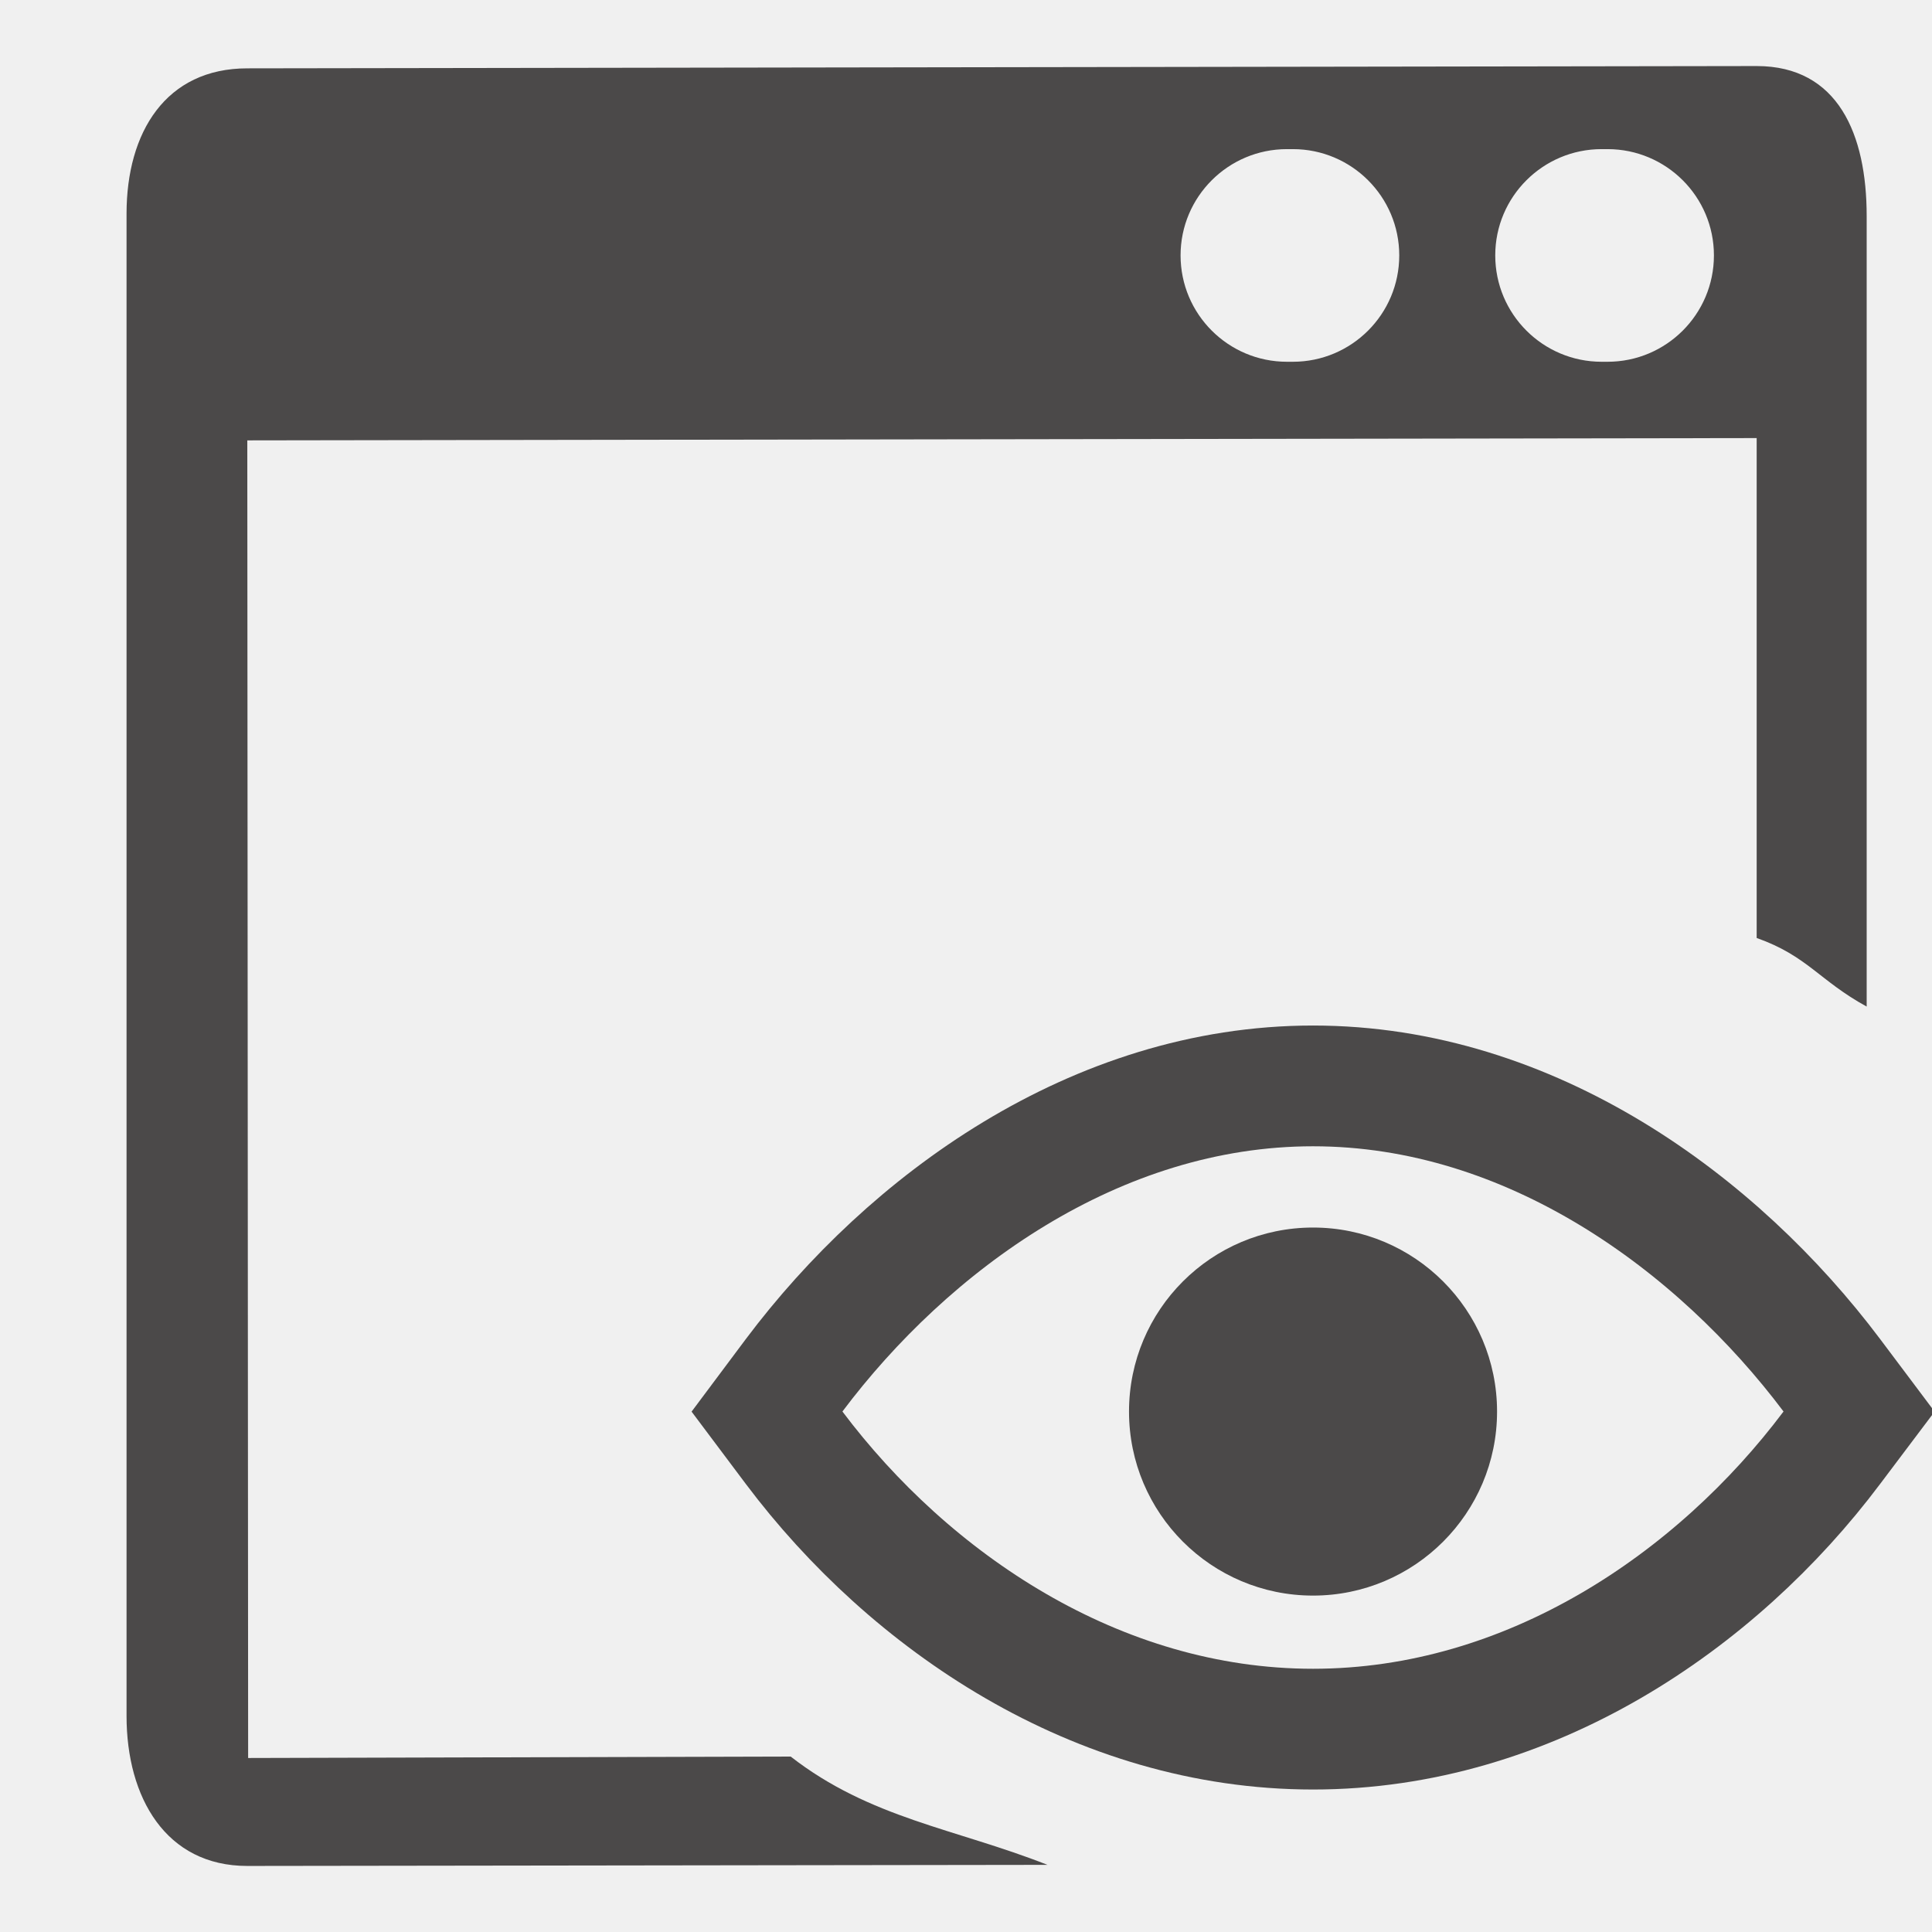
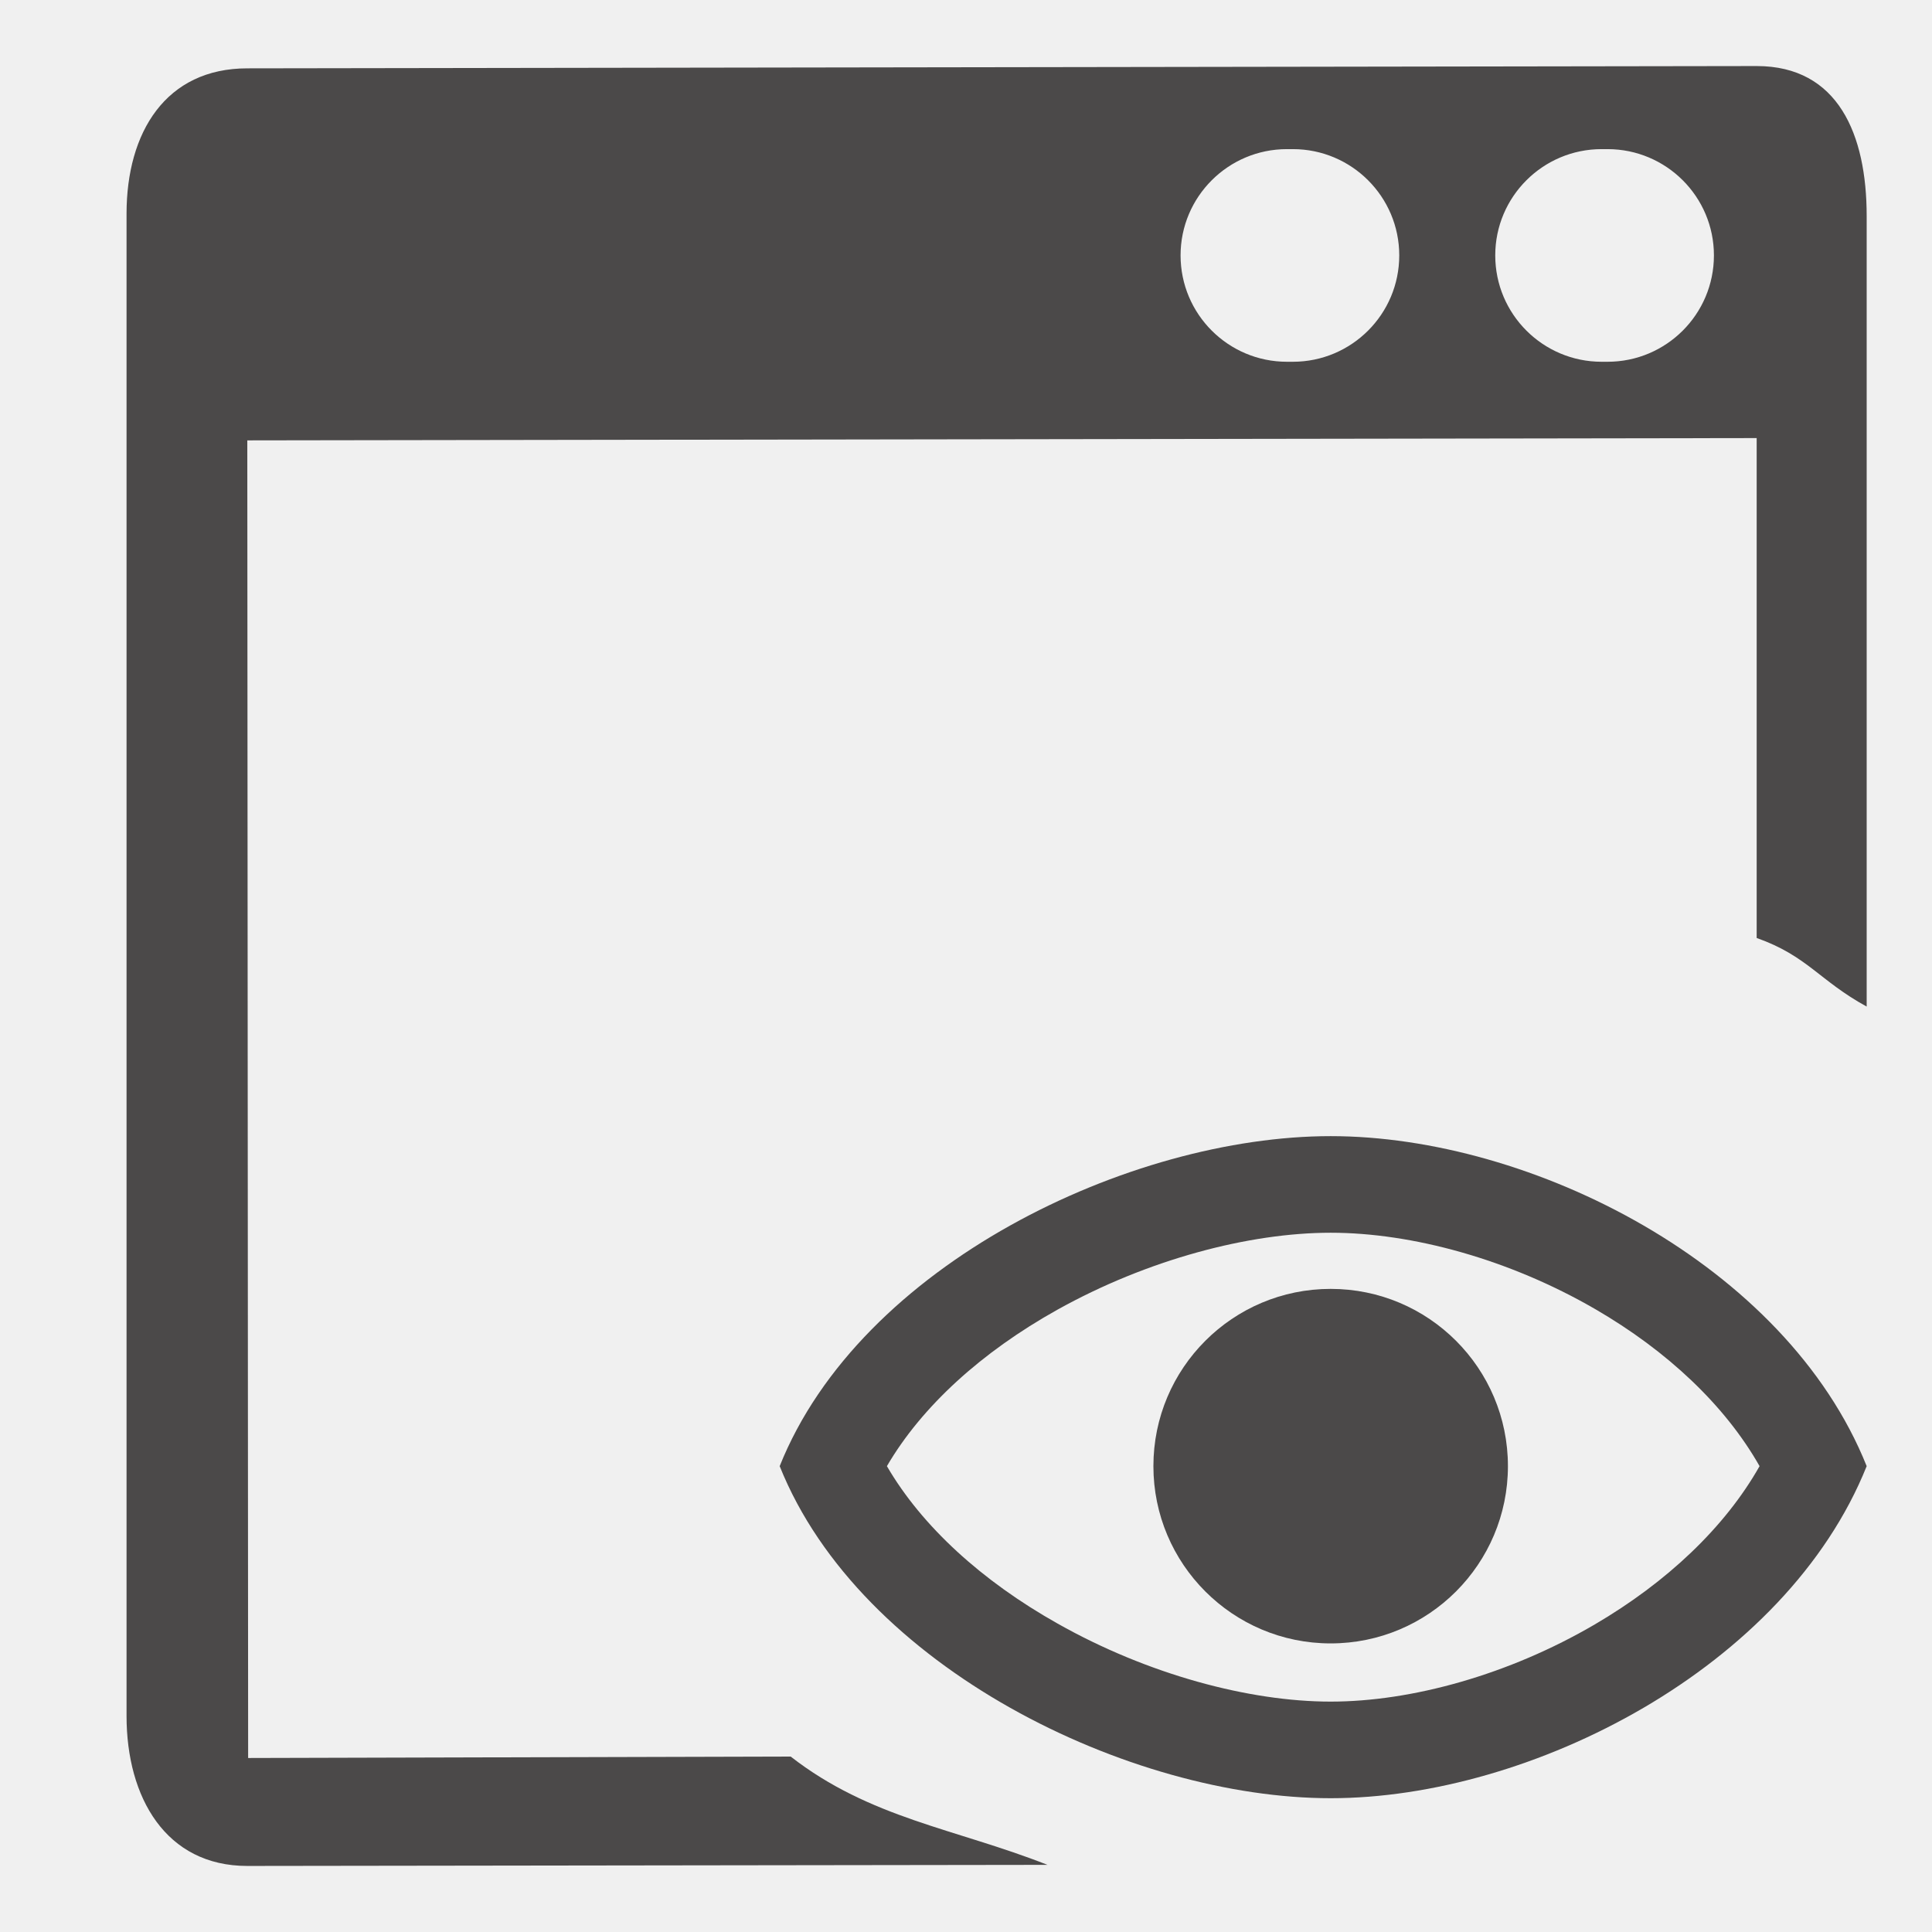
<svg xmlns="http://www.w3.org/2000/svg" width="16" height="16" viewBox="0 0 16 16" fill="none">
-   <g clip-path="url(#clip0_464_13087)">
-     <path fill-rule="evenodd" clip-rule="evenodd" d="M1.048 1.77C1.048 1.095 1.373 0.566 2.048 0.566L14.548 0.547C15.223 0.547 15.459 1.114 15.459 1.789L15.459 8.336C15.065 8.12 14.969 7.917 14.548 7.768V3.628L2.048 3.647L2.055 14.559L6.548 14.547C7.205 15.059 7.914 15.144 8.675 15.444L2.048 15.453C1.373 15.453 1.048 14.886 1.048 14.211V1.789L1.048 1.77ZM13.264 1.235C12.778 1.235 12.383 1.629 12.383 2.115C12.383 2.602 12.778 2.996 13.264 2.996H13.313C13.799 2.996 14.194 2.602 14.194 2.115C14.194 1.629 13.799 1.235 13.313 1.235H13.264ZM9.777 2.115C9.777 1.629 10.172 1.235 10.658 1.235H10.707C11.193 1.235 11.588 1.629 11.588 2.115C11.588 2.602 11.193 2.996 10.707 2.996H10.658C10.172 2.996 9.777 2.602 9.777 2.115Z" fill="#4B4949" />
-     <path d="M6.577 11.389L6.352 11.69L6.577 11.99C7.531 13.259 9.08 14.32 10.874 14.32C12.668 14.32 14.217 13.259 15.17 11.99L15.396 11.69L15.17 11.389C14.226 10.133 12.68 8.993 10.874 8.993C9.068 8.993 7.521 10.132 6.577 11.389Z" stroke="#4B4949" />
-     <path d="M10.874 13.214C11.715 13.214 12.398 12.531 12.398 11.69C12.398 10.848 11.715 10.166 10.874 10.166C10.032 10.166 9.35 10.848 9.35 11.69C9.35 12.531 10.032 13.214 10.874 13.214Z" fill="#4B4949" />
-   </g>
-   <defs>
-     <clipPath id="clip0_464_13087">
-       <rect width="16" height="16" fill="white" />
-     </clipPath>
-   </defs>
+   <path fill-rule="evenodd" clip-rule="evenodd" d="M1.048 1.77C1.048 1.095 1.373 0.566 2.048 0.566L14.548 0.547C15.223 0.547 15.459 1.114 15.459 1.789L15.459 8.336C15.065 8.12 14.969 7.917 14.548 7.768V3.628L2.048 3.647L2.055 14.559L6.548 14.547C7.205 15.059 7.914 15.144 8.675 15.444L2.048 15.453C1.373 15.453 1.048 14.886 1.048 14.211V1.789L1.048 1.77ZM13.264 1.235C12.778 1.235 12.383 1.629 12.383 2.115C12.383 2.602 12.778 2.996 13.264 2.996H13.313C13.799 2.996 14.194 2.602 14.194 2.115C14.194 1.629 13.799 1.235 13.313 1.235H13.264ZM9.777 2.115C9.777 1.629 10.172 1.235 10.658 1.235H10.707C11.193 1.235 11.588 1.629 11.588 2.115C11.588 2.602 11.193 2.996 10.707 2.996H10.658C10.172 2.996 9.777 2.602 9.777 2.115Z" fill="#4B4949" />
+   <path d="M11.02 13.61C11.831 13.61 12.488 12.952 12.488 12.142C12.488 11.331 11.831 10.674 11.02 10.674C10.209 10.674 9.552 11.331 9.552 12.142C9.552 12.952 10.209 13.61 11.02 13.61Z" fill="#4B4949" />
+   <path fill-rule="evenodd" clip-rule="evenodd" d="M15.459 12.142C14.79 13.812 12.68 14.892 11.02 14.892C9.359 14.892 7.125 13.812 6.457 12.142C7.125 10.471 9.359 9.409 11.02 9.409C12.68 9.409 14.79 10.471 15.459 12.142ZM13.207 13.453C13.805 13.103 14.286 12.648 14.572 12.142C14.286 11.638 13.807 11.187 13.21 10.841C12.499 10.429 11.694 10.209 11.02 10.209C10.343 10.209 9.502 10.431 8.756 10.847C8.129 11.197 7.634 11.647 7.345 12.142C7.634 12.639 8.131 13.093 8.759 13.446C9.505 13.867 10.345 14.092 11.02 14.092C11.691 14.092 12.496 13.869 13.207 13.453Z" fill="#4B4949" />
</svg>
